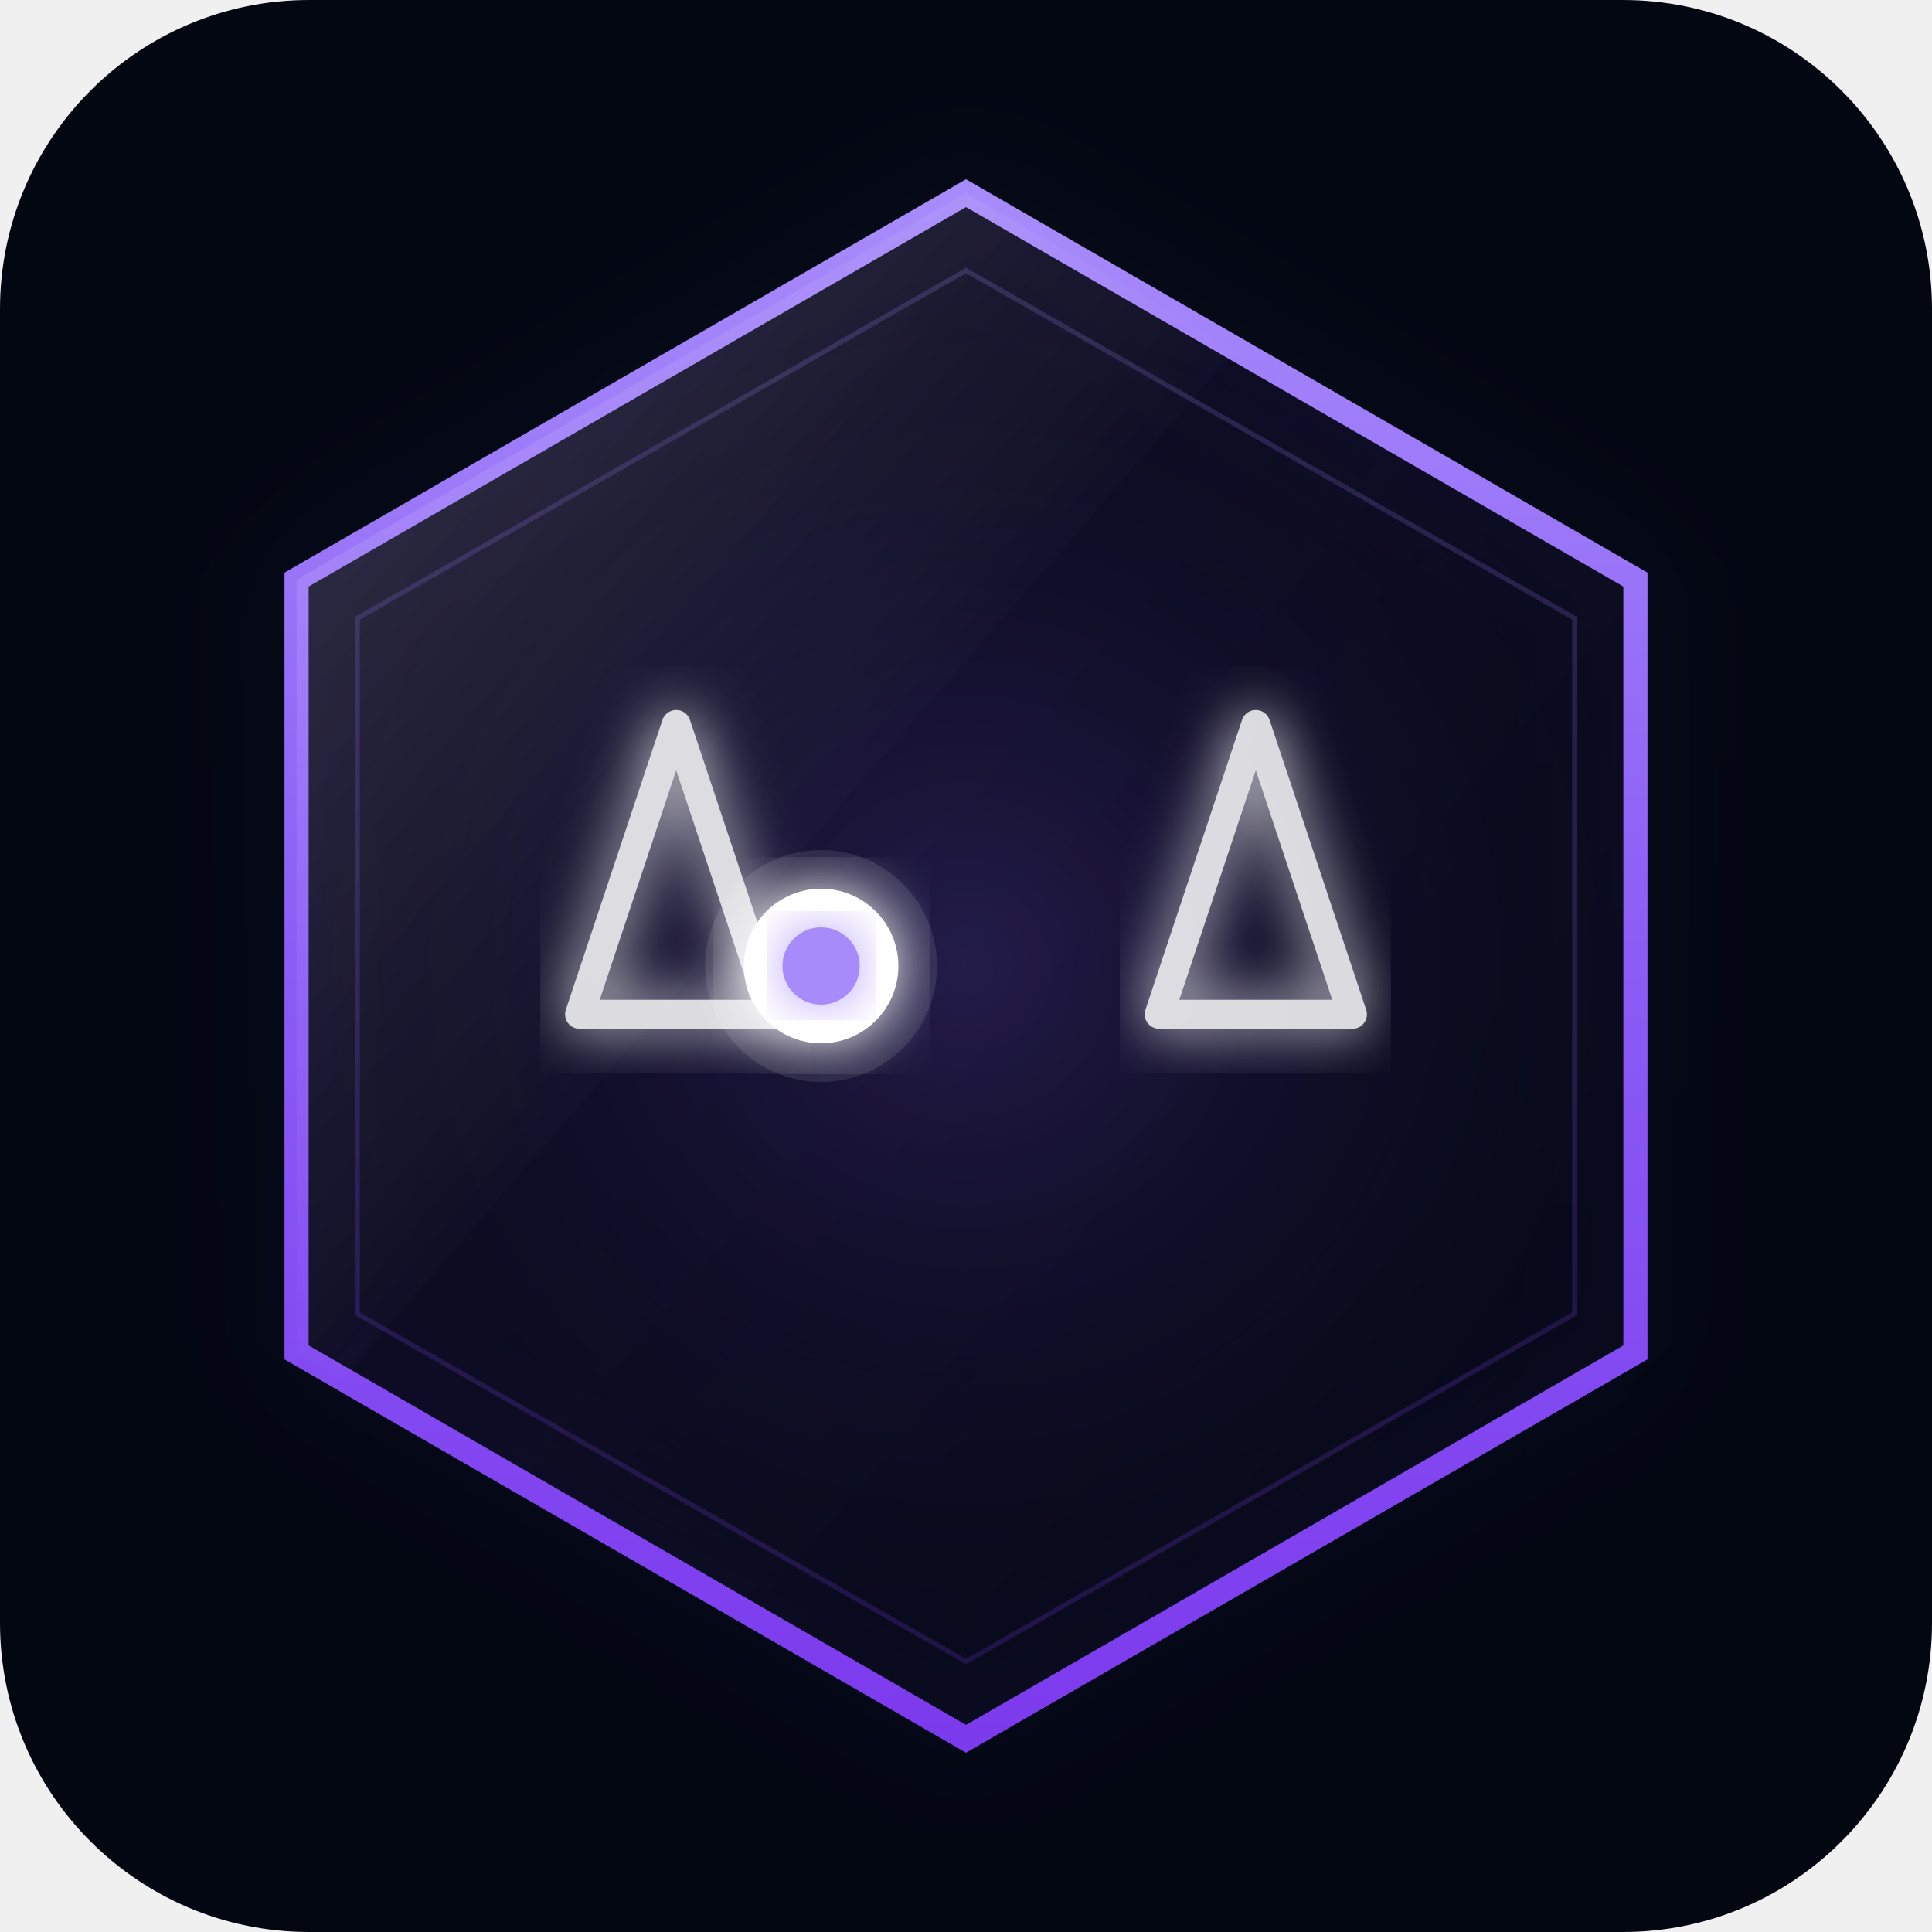
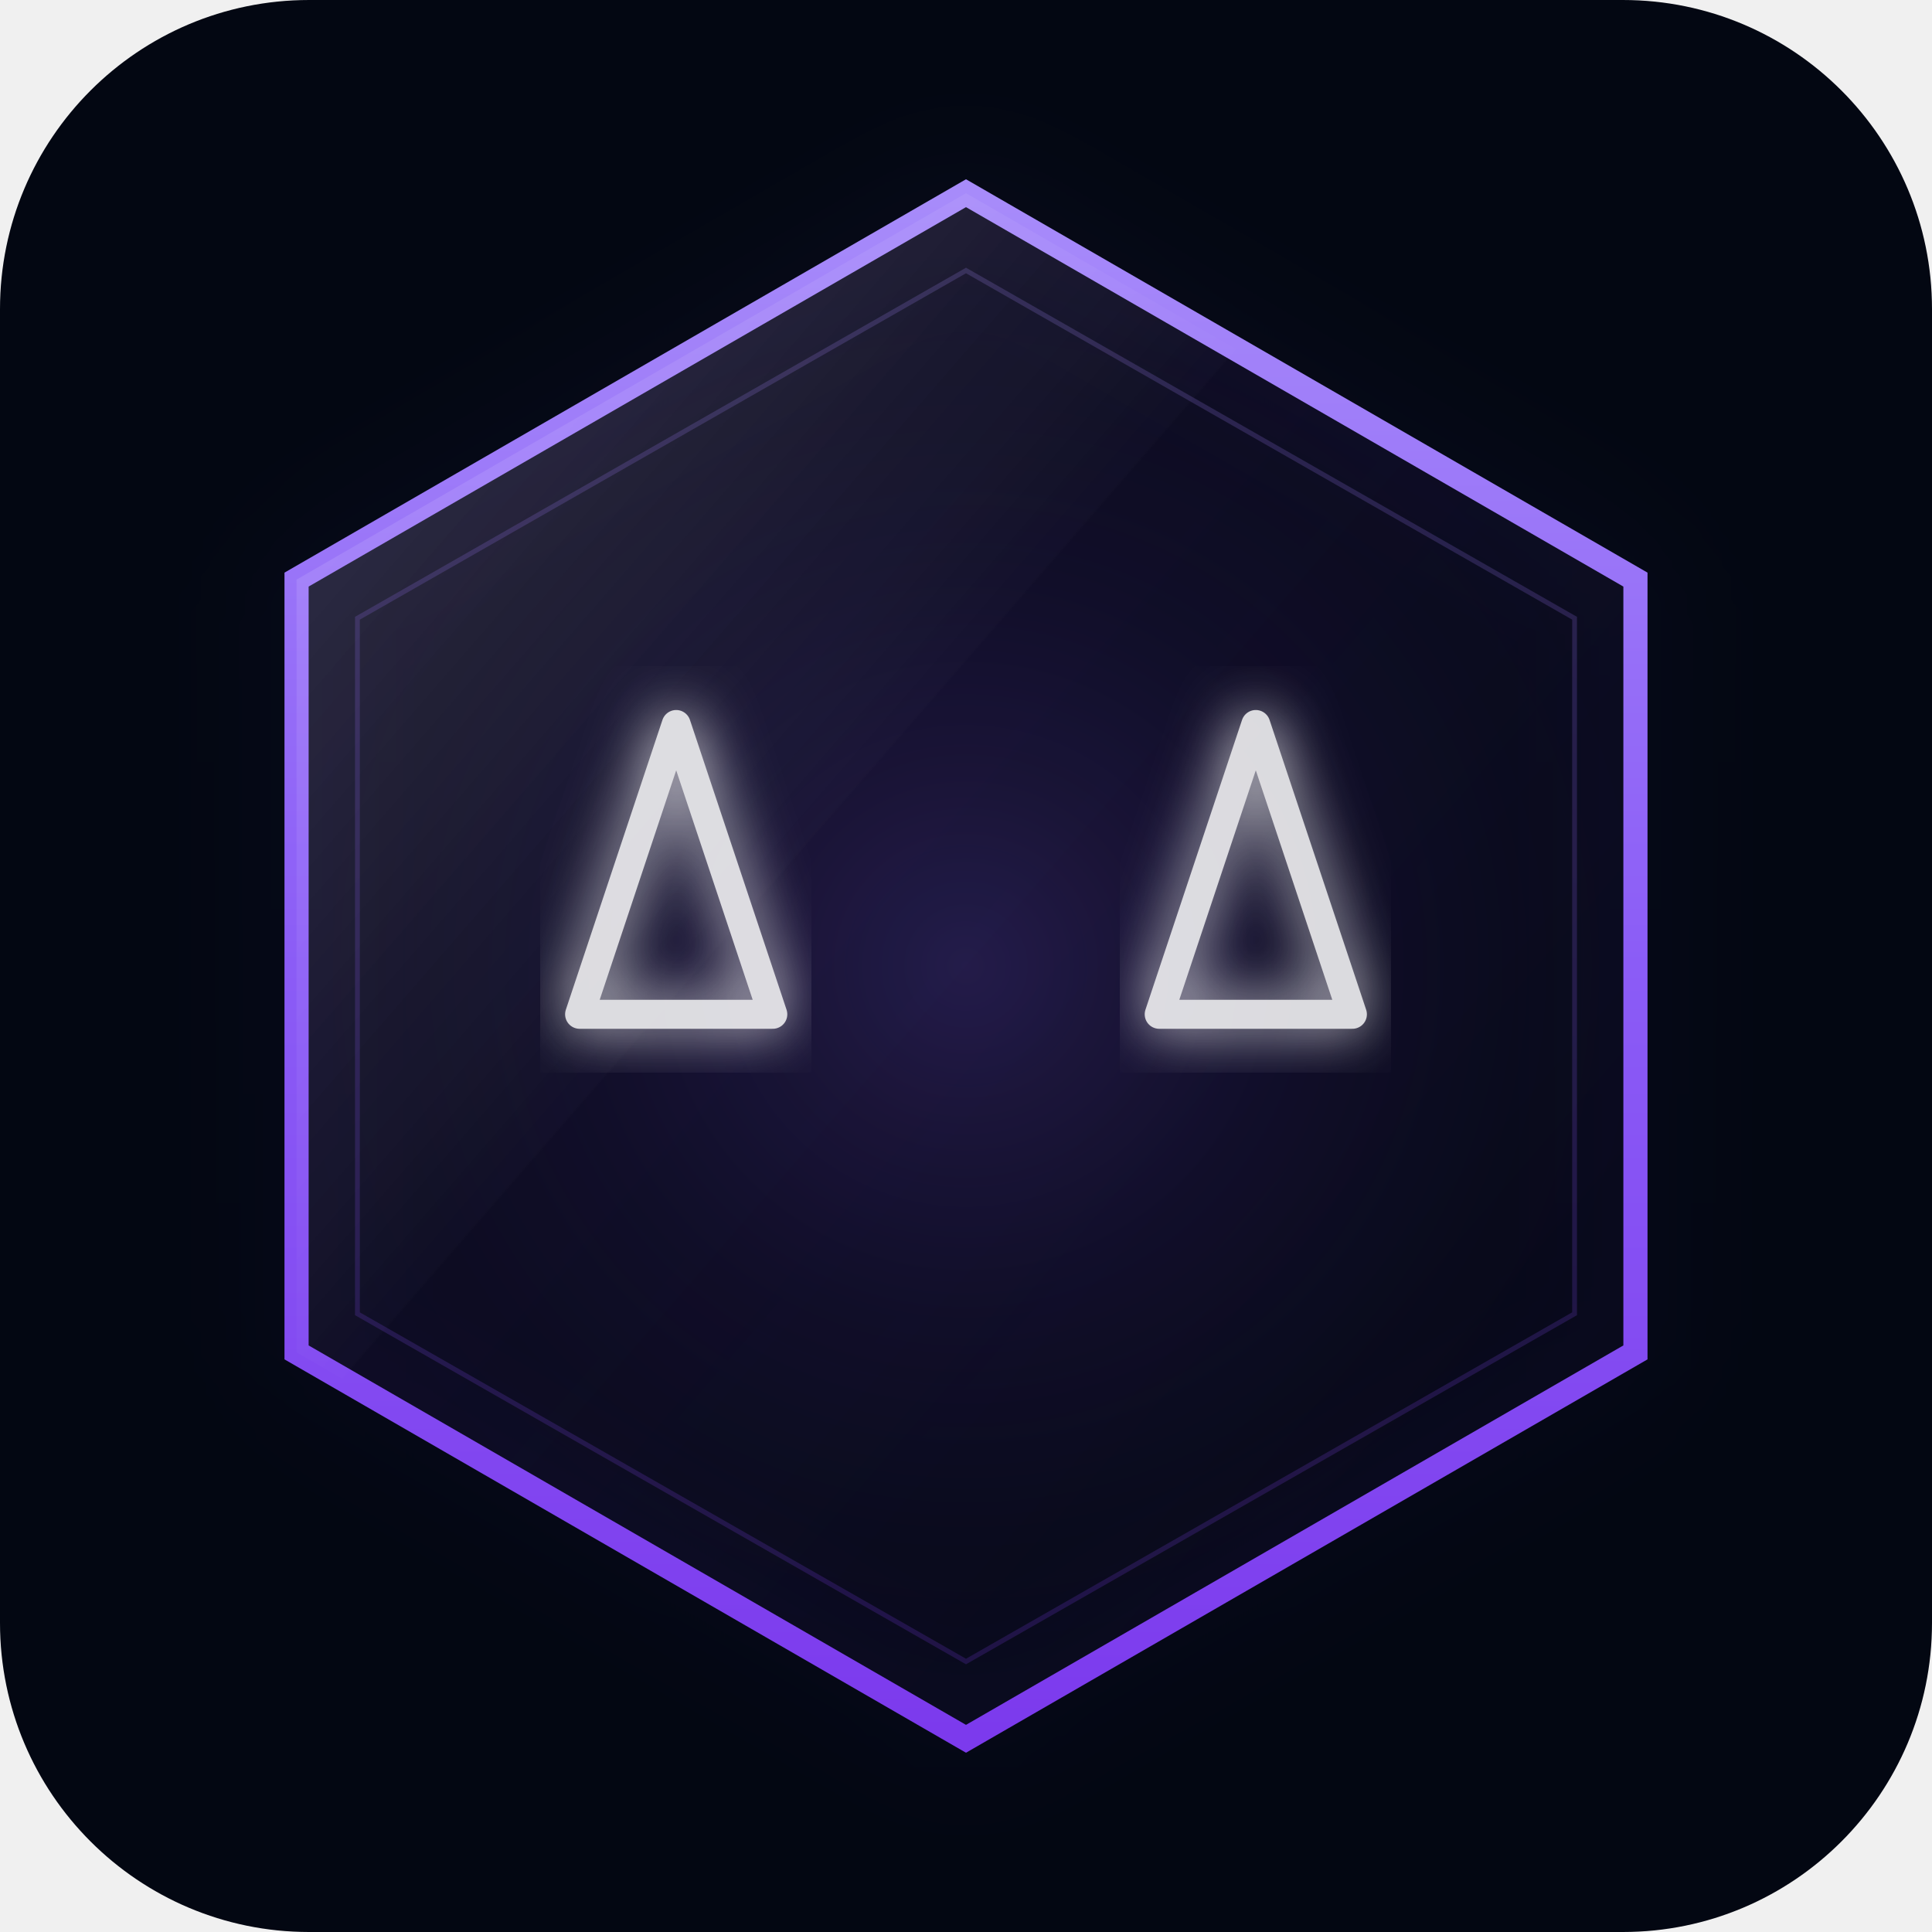
<svg xmlns="http://www.w3.org/2000/svg" viewBox="0 0 200 200">
  <defs>
    <filter id="glow" x="-40%" y="-40%" width="180%" height="180%">
      <feGaussianBlur stdDeviation="6" result="blur" />
      <feMerge>
        <feMergeNode in="blur" />
        <feMergeNode in="SourceGraphic" />
      </feMerge>
    </filter>
    <filter id="softGlow" x="-20%" y="-20%" width="140%" height="140%">
      <feGaussianBlur stdDeviation="3" result="blur" />
      <feMerge>
        <feMergeNode in="blur" />
        <feMergeNode in="SourceGraphic" />
      </feMerge>
    </filter>
    <linearGradient id="hexGrad" x1="0%" y1="0%" x2="0%" y2="100%">
      <stop offset="0%" stop-color="#a78bfa" />
      <stop offset="50%" stop-color="#8b5cf6" />
      <stop offset="100%" stop-color="#7c3aed" />
    </linearGradient>
    <linearGradient id="hexFill" x1="0%" y1="0%" x2="100%" y2="100%">
      <stop offset="0%" stop-color="#8b5cf6" stop-opacity="0.1" />
      <stop offset="100%" stop-color="#7c3aed" stop-opacity="0.02" />
    </linearGradient>
    <linearGradient id="iconGrad" x1="0%" y1="0%" x2="100%" y2="100%">
      <stop offset="0%" stop-color="#ddd6fe" />
      <stop offset="50%" stop-color="#a78bfa" />
      <stop offset="100%" stop-color="#7c3aed" />
    </linearGradient>
    <radialGradient id="centerGlow" cx="50%" cy="50%" r="50%">
      <stop offset="0%" stop-color="#8b5cf6" stop-opacity="0.2" />
      <stop offset="100%" stop-color="#030712" stop-opacity="0" />
    </radialGradient>
    <linearGradient id="glassGrad" x1="0%" y1="0%" x2="100%" y2="100%">
      <stop offset="0%" stop-color="#ffffff" stop-opacity="0.15" />
      <stop offset="40%" stop-color="#ffffff" stop-opacity="0.01" />
      <stop offset="40.1%" stop-color="#ffffff" stop-opacity="0" />
      <stop offset="100%" stop-color="#ffffff" stop-opacity="0" />
    </linearGradient>
  </defs>
  <rect width="100%" height="100%" fill="#030712" rx="32" />
  <circle cx="100" cy="100" r="75" fill="url(#centerGlow)" />
  <polygon points="100,20 169.3,60 169.3,140 100,180 30.7,140 30.7,60" fill="none" stroke="url(#hexGrad)" stroke-width="0.8" opacity="0.3" filter="url(#glow)" />
  <polygon points="100,20 169.3,60 169.3,140 100,180 30.7,140 30.7,60" fill="url(#hexFill)" stroke="url(#hexGrad)" stroke-width="2.5" />
  <polygon points="100,20 169.3,60 169.3,140 100,180 30.7,140 30.7,60" fill="url(#glassGrad)" />
  <polygon points="100,28 163,64 163,136 100,172 37,136 37,64" fill="none" stroke="url(#hexGrad)" stroke-width="0.5" opacity="0.2" />
  <g transform="translate(10, 10)">
    <line x1="60" y1="65" x2="120" y2="65" stroke="url(#iconGrad)" stroke-width="5" stroke-linecap="round" filter="url(#softGlow)" />
    <line x1="90" y1="58" x2="90" y2="125" stroke="url(#iconGrad)" stroke-width="5" stroke-linecap="round" filter="url(#softGlow)" />
    <line x1="75" y1="125" x2="105" y2="125" stroke="url(#iconGrad)" stroke-width="5" stroke-linecap="round" filter="url(#softGlow)" />
    <path d="M 60,65 L 50,95 H 70 Z" fill="none" stroke="#FFFFFF" stroke-width="3" stroke-linejoin="round" opacity="0.85" filter="url(#softGlow)" />
    <path d="M 120,65 L 110,95 H 130 Z" fill="none" stroke="#FFFFFF" stroke-width="3" stroke-linejoin="round" opacity="0.85" filter="url(#softGlow)" />
  </g>
-   <circle cx="85" cy="100" r="12" fill="#FFFFFF" opacity="0.1" />
-   <circle cx="85" cy="100" r="8" fill="#FFFFFF" filter="url(#softGlow)" />
-   <circle cx="85" cy="100" r="4" fill="#a78bfa" filter="url(#softGlow)" />
</svg>
